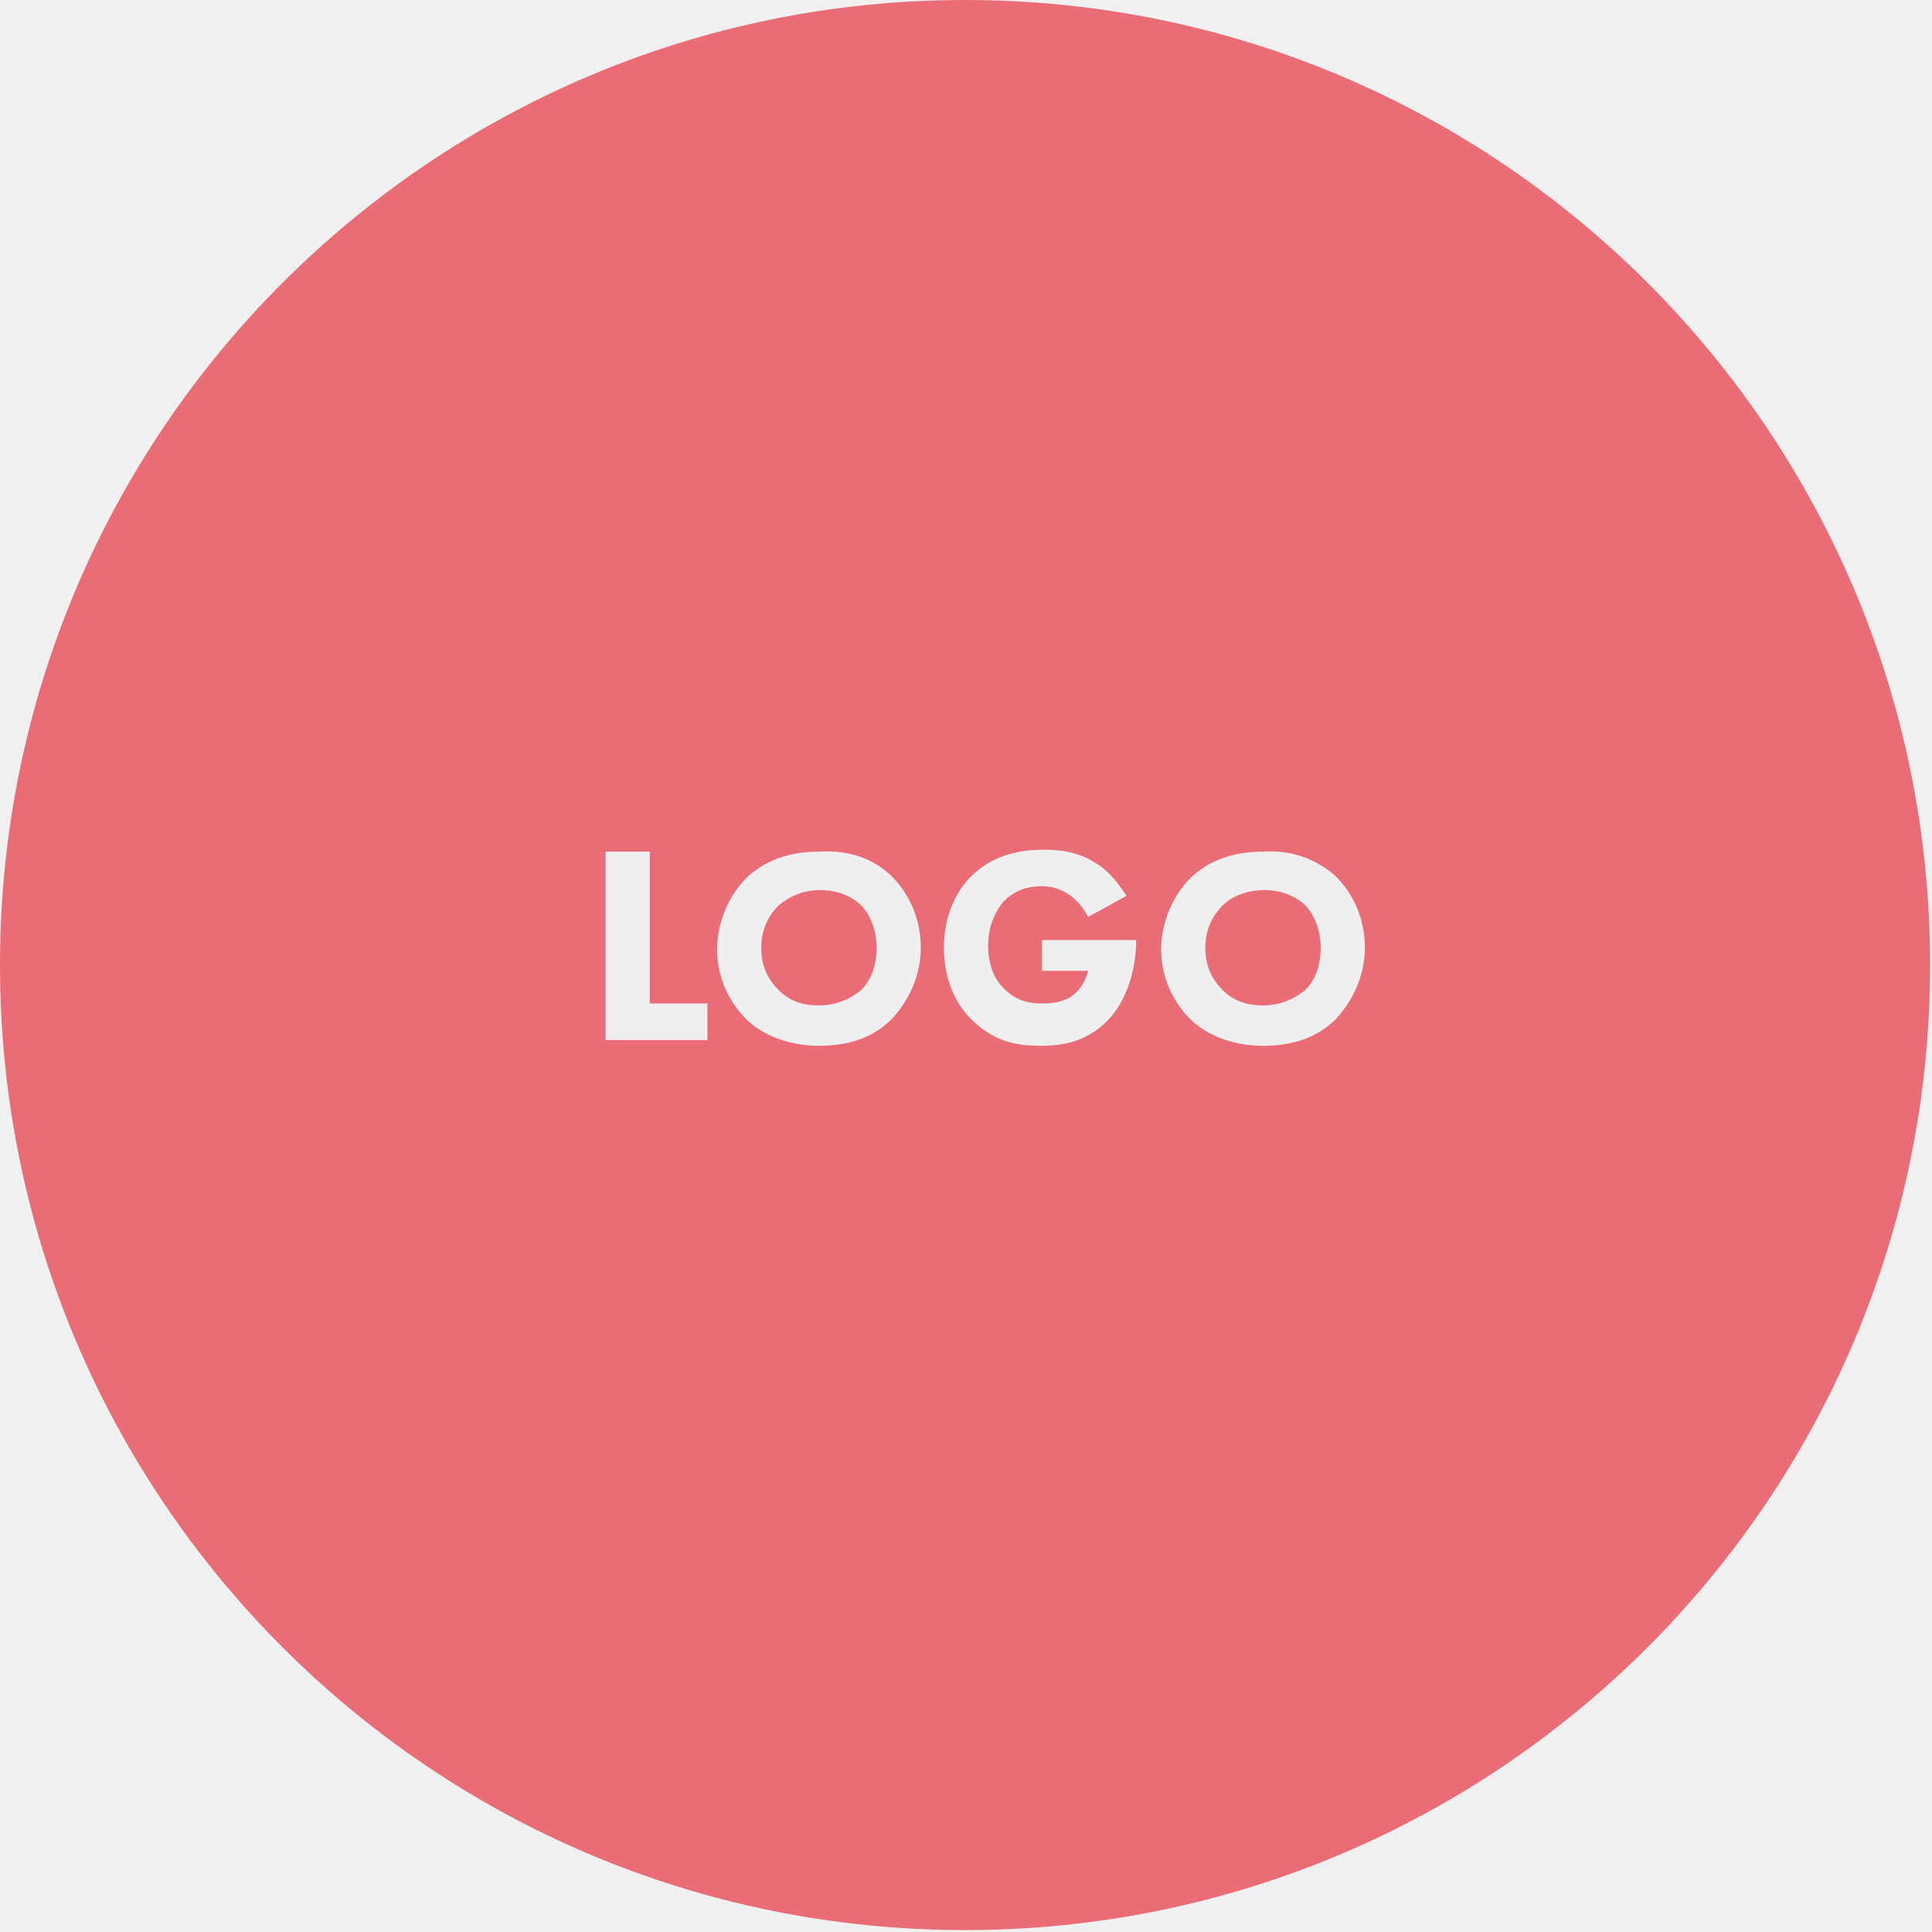
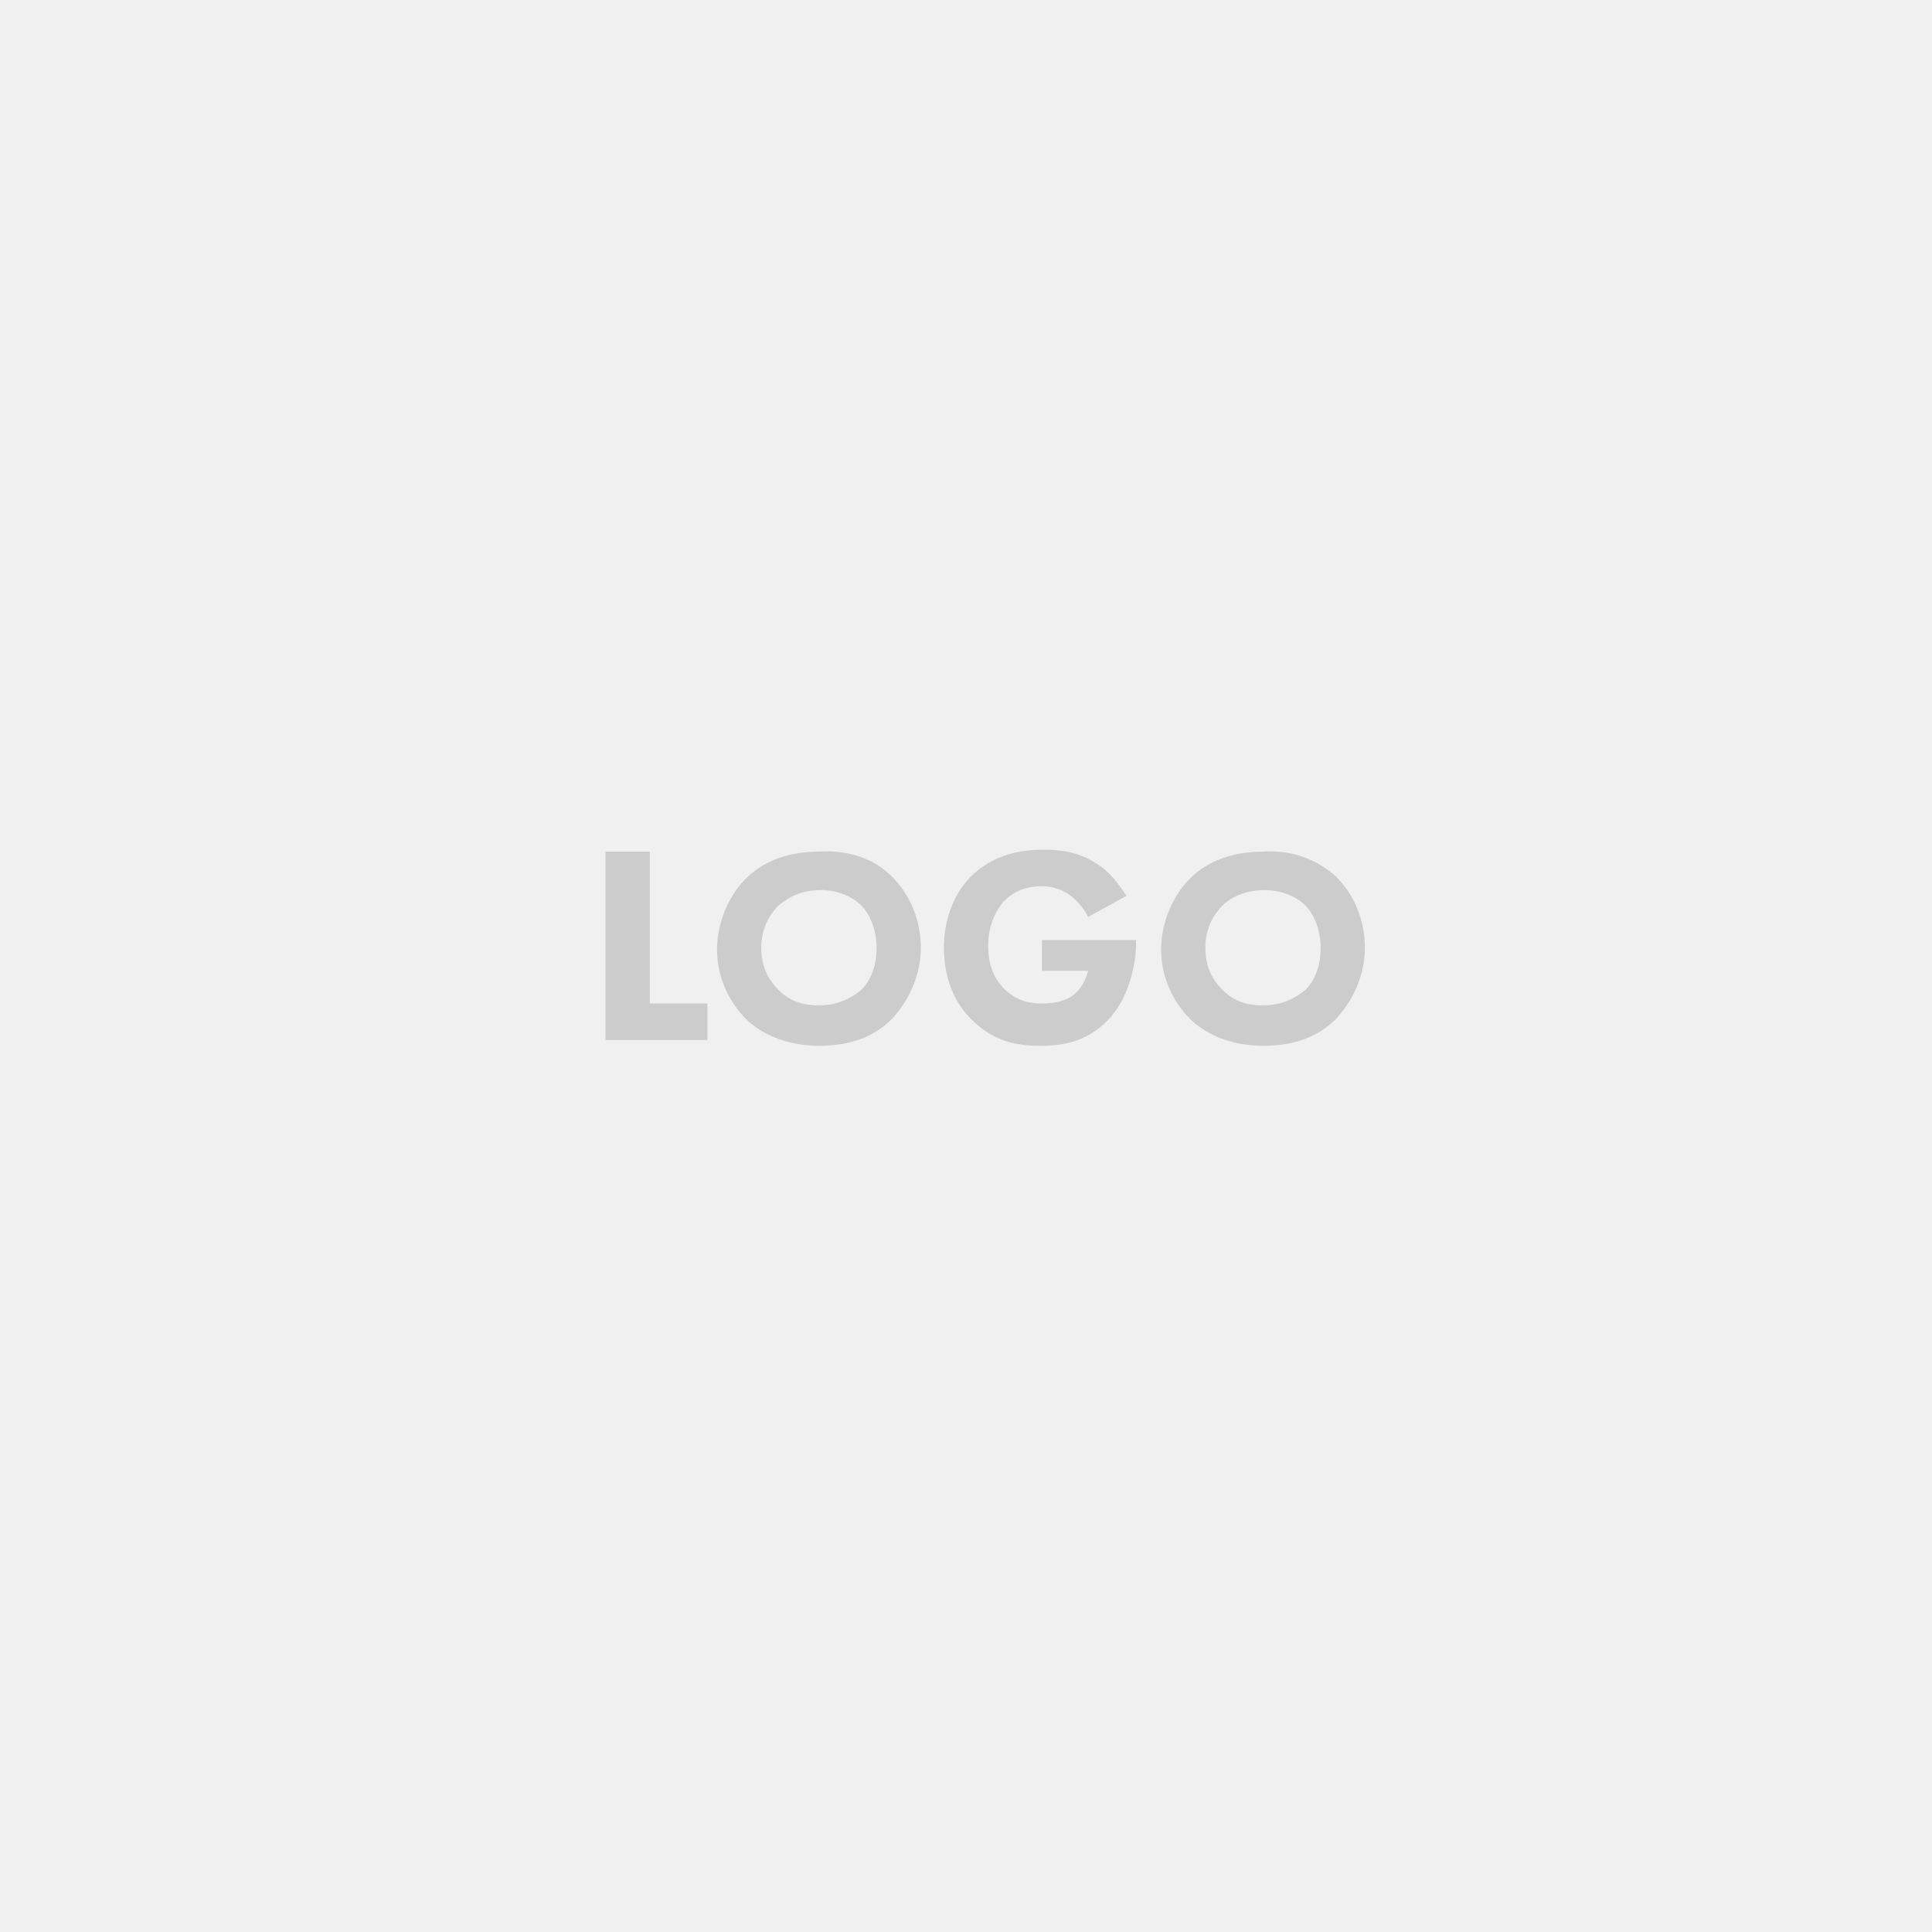
<svg xmlns="http://www.w3.org/2000/svg" version="1.1" id="Layer_1" x="0px" y="0px" viewBox="0 0 100.5 100.5" enable-background="new 0 0 100.5 100.5" xml:space="preserve">
  <rect x="120.5" y="-158.2" fill="#595D7A" width="130.5" height="126" />
  <text transform="matrix(1 0 0 1 376.3569 -41.5123)">
    <tspan x="0" y="0" fill="#E96C77" font-family="'FuturaPT-Heavy'" font-size="35.27">T</tspan>
    <tspan x="16.2" y="0" fill="#FFFFFF" font-family="'FuturaPT-Heavy'" font-size="35.27">WIN</tspan>
    <tspan x="90.4" y="0" fill="#E96C77" font-family="'FuturaPT-Heavy'" font-size="35.27">T</tspan>
    <tspan x="106.7" y="0" fill="#FFFFFF" font-family="'FuturaPT-Heavy'" font-size="35.27">ECH</tspan>
    <tspan x="171.1" y="0" fill="#E96C77" font-family="'FuturaPT-Heavy'" font-size="35.27">T</tspan>
    <tspan x="187.3" y="0" fill="#FFFFFF" font-family="'FuturaPT-Heavy'" font-size="35.27">OWNS</tspan>
  </text>
  <text transform="matrix(1 0 0 1 527.8013 -26.4157)" fill="#FFFFFF" font-family="'FuturaPT-HeavyObl'" font-size="17.943">BERLIN - TEL AVIV</text>
  <g>
    <path fill="#E96C77" d="M227.2-216.7v24.2h-6.9v-24.2h-6.5v-5.8h20v5.8H227.2z" />
    <path fill="#FFFFFF" d="M239.8-216l5,15.6l5-15.6h3.7l5,15.6l5-15.6h5.6l-8,23.5h-4.6l-4.9-14.3l-4.9,14.3h-4.6l-8-23.5H239.8z" />
    <path fill="#FFFFFF" d="M277.5-216v23.5h-5.4V-216H277.5z" />
    <path fill="#FFFFFF" d="M282.8-192.5V-216h4.7l12.8,15.2V-216h5.4v23.5H301l-12.8-15.2v15.2H282.8z" />
    <path fill="#E96C77" d="M322.1-216.7v24.2h-6.9v-24.2h-6.5v-5.8h20v5.8H322.1z" />
    <path fill="#FFFFFF" d="M344.8-211.4H337v4.5h7.5v4.6H337v5.2h7.9v4.6h-13.3V-216h13.3V-211.4z" />
    <path fill="#FFFFFF" d="M366.2-193.3c-2.1,1.1-3.8,1.3-5.2,1.3c-4.3,0-7.3-1.5-9.2-3.4c-2.1-2-3.7-5.1-3.7-8.9   c0-3.7,1.6-6.8,3.7-8.9c2.1-2,5.1-3.4,8.8-3.4c1.6,0,3.3,0.3,5.6,1.3v6.3c-1.2-1.3-3-2.5-5.5-2.5c-2,0-3.6,0.6-4.8,1.8   c-1.3,1.3-2.2,3.2-2.2,5.4c0,2.4,1,4.2,2,5.2c0.5,0.5,2.2,2,5.1,2c1.4,0,3.3-0.4,5.4-2.4V-193.3z" />
    <path fill="#FFFFFF" d="M376-207.1h9.4v-9h5.4v23.5h-5.4v-10H376v10h-5.4V-216h5.4V-207.1z" />
    <path fill="#E96C77" d="M407.2-216.7v24.2h-6.9v-24.2h-6.5v-5.8h20v5.8H407.2z" />
    <path fill="#FFFFFF" d="M437.5-213.1c2.2,2.2,3.7,5.3,3.7,8.9c0,3.1-1.1,6.3-3.7,8.8c-2.2,2.1-5.1,3.5-9.1,3.5   c-4.4,0-7.4-1.8-9.2-3.5c-2.3-2.1-3.7-5.3-3.7-8.7c0-3.4,1.5-6.8,3.6-8.9c1.6-1.6,4.5-3.5,9.2-3.5   C432.1-216.6,435.2-215.4,437.5-213.1z M423.2-209.5c-1,1-2.1,2.7-2.1,5.3c0,2.2,0.7,3.9,2.2,5.3c1.5,1.4,3.2,1.9,5,1.9   c2.4,0,4.1-0.9,5.2-2c0.9-0.9,2-2.5,2-5.3c0-2.4-1-4.2-2-5.3c-1.2-1.1-3-2-5.2-2C426.3-211.6,424.5-210.8,423.2-209.5z" />
    <path fill="#FFFFFF" d="M447.4-216l5,15.6l5-15.6h3.7l5,15.6l5-15.6h5.6l-8,23.5h-4.6l-4.9-14.3l-4.9,14.3h-4.6l-8-23.5H447.4z" />
    <path fill="#FFFFFF" d="M479.6-192.5V-216h4.7l12.8,15.2V-216h5.4v23.5h-4.7L485-207.7v15.2H479.6z" />
    <path fill="#FFFFFF" d="M519.8-210.3c-1.8-1.6-3.3-1.7-4-1.7c-0.7,0-1.7,0.1-2.3,0.8c-0.4,0.4-0.6,0.9-0.6,1.5c0,0.6,0.2,1,0.5,1.3   c0.6,0.5,1.4,0.7,3,1.3l1.8,0.7c1,0.4,2.3,0.9,3.2,1.8c1.4,1.3,1.7,3,1.7,4.4c0,2.4-0.8,4.5-2.1,5.8c-2.1,2.2-5.1,2.4-6.7,2.4   c-1.7,0-3.2-0.2-4.7-1c-1.2-0.6-2.6-1.7-3.5-2.6l2.8-3.9c0.6,0.6,1.6,1.4,2.2,1.8c0.9,0.6,1.9,0.8,3,0.8c0.7,0,1.7-0.1,2.5-0.8   c0.5-0.4,0.8-1,0.8-1.9c0-0.8-0.3-1.3-0.8-1.7c-0.6-0.5-2.1-1.1-2.8-1.3l-1.9-0.7c-1.1-0.4-2.4-0.9-3.3-1.9c-1.2-1.3-1.4-3-1.4-4.1   c0-2.1,0.6-3.8,2-5.3c1.7-1.7,3.6-2.2,5.8-2.2c1.6,0,4.2,0.3,7,2.3L519.8-210.3z" />
  </g>
  <g>
    <path fill="#FFFFFF" d="M323.4-188.1h2.6c0.6,0,1.3,0.1,1.8,0.6c0.3,0.3,0.5,0.8,0.5,1.4c0,0.5-0.1,0.9-0.4,1.3   c-0.3,0.4-0.6,0.5-0.9,0.6c0.4,0.1,0.7,0.3,0.9,0.5c0.4,0.4,0.5,0.8,0.5,1.3c0,0.9-0.3,1.4-0.7,1.8c-0.7,0.7-1.6,0.8-2.5,0.8h-3   L323.4-188.1z M324.5-181.4h0.7c0.4,0,0.9,0,1.2-0.3c0.1-0.1,0.3-0.3,0.3-0.8c0-0.2,0-0.4-0.2-0.6c-0.3-0.3-0.8-0.3-1-0.3h-0.7   L324.5-181.4z M324.9-184.7h0.4c0.3,0,0.8,0,1-0.3c0.2-0.2,0.3-0.5,0.3-0.7c0-0.3-0.1-0.5-0.3-0.6c-0.2-0.2-0.6-0.2-0.8-0.2h-0.4   L324.9-184.7z" />
    <path fill="#FFFFFF" d="M335-186.5h-2.7l-0.2,1.6h2.6l-0.2,1.6H332l-0.2,1.8h2.7l-0.2,1.6h-4.6l1-8.2h4.5L335-186.5z" />
    <path fill="#FFFFFF" d="M339.5-188.1c0.8,0,1.6,0.1,2.2,0.7c0.3,0.3,0.6,0.8,0.6,1.7c0,0.8-0.3,1.4-0.7,1.8   c-0.4,0.3-0.8,0.6-1.3,0.7l2.1,3.3h-2.2l-2-3.2l-0.4,3.2h-1.9l1-8.2H339.5z M338.3-184.4h0.5c0.3,0,0.8,0,1.1-0.3   c0.3-0.3,0.4-0.6,0.4-1c0-0.3-0.1-0.6-0.4-0.8c-0.2-0.2-0.6-0.2-1-0.2h-0.3L338.3-184.4z" />
    <path fill="#FFFFFF" d="M346.3-188.1l-0.8,6.6h2.6l-0.2,1.6h-4.5l1-8.2H346.3z" />
    <path fill="#FFFFFF" d="M351.8-188.1l-1,8.2h-1.9l1-8.2H351.8z" />
    <path fill="#FFFFFF" d="M352.6-179.9l1-8.2h1.6l3.8,5.3l0.7-5.3h1.9l-1,8.2H359l-3.8-5.4l-0.7,5.4H352.6z" />
    <path fill="#FFFFFF" d="M365.5-183.8h3.1l-0.2,1.5h-3.1L365.5-183.8z" />
    <path fill="#FFFFFF" d="M376.2-186.5l-0.8,6.6h-1.9l0.8-6.6h-1.8l0.2-1.6h5.5l-0.2,1.6H376.2z" />
    <path fill="#FFFFFF" d="M383.5-186.5h-2.7l-0.2,1.6h2.6l-0.2,1.6h-2.6l-0.2,1.8h2.7l-0.2,1.6h-4.6l1-8.2h4.5L383.5-186.5z" />
    <path fill="#FFFFFF" d="M387.3-188.1l-0.8,6.6h2.6l-0.2,1.6h-4.5l1-8.2H387.3z" />
    <path fill="#FFFFFF" d="M397.8-181.4h-3.1l-0.8,1.5h-2l4.3-8.2h1.7l2.2,8.2h-1.9L397.8-181.4z M397.5-182.9l-0.7-2.9l-1.4,2.9   H397.5z" />
    <path fill="#FFFFFF" d="M402.6-188.1l1.4,5.3l2.7-5.3h2.1l-4.5,8.2h-1.3l-2.5-8.2H402.6z" />
    <path fill="#FFFFFF" d="M411.7-188.1l-1,8.2h-1.9l1-8.2H411.7z" />
    <path fill="#FFFFFF" d="M414.7-188.1l1.4,5.3l2.7-5.3h2.1l-4.5,8.2h-1.3l-2.5-8.2H414.7z" />
  </g>
  <rect x="141.5" y="-222" fill="#FFFFFF" width="66" height="4" />
  <rect x="159.4" y="-213" fill="#FFFFFF" width="48.1" height="4" />
  <rect x="177.4" y="-205" fill="#FFFFFF" width="30.1" height="4" />
  <rect x="192.5" y="-197" fill="#FFFFFF" width="15" height="4" />
  <rect x="531.8" y="-221.5" fill="#FFFFFF" width="66" height="4" />
  <rect x="531.8" y="-212.5" fill="#FFFFFF" width="48.1" height="4" />
  <rect x="531.8" y="-204.5" fill="#FFFFFF" width="30.1" height="4" />
  <rect x="531.8" y="-196.5" fill="#FFFFFF" width="15" height="4" />
  <polygon id="israel" opacity="0.43" points="346,-70 345.1,-68.1 344.6,-61.5 342.9,-61.4 342.1,-60.4 340.8,-60.1 338,-57.6   336.8,-57.5 334.6,-55.3 331.8,-55.1 328.3,-53.4 325.2,-54.4 321.6,-58.3 318.4,-57.9 317,-59.3 316.7,-66.1 315.7,-67.2   310.4,-67.4 310,-62.8 309.2,-62.8 308.6,-64.8 302.2,-64.4 302.2,-61.7 298.2,-61.7 298.3,-56.6 294,-56.6 290.7,-57.5 290.3,-67   289.6,-68.4 285.5,-66.1 284.1,-57.9 282.1,-57.4 282,-53.4 280.2,-54.1 279.8,-57.4 278,-58.2 277.7,-73.4 273,-76.5 268.2,-75.4   268.1,-58.4 263.1,-58 262.2,-55.4 246.7,-56.1 246.5,-58.7 244.2,-59.2 243.7,-65.5 239.7,-65.3 239.4,-56.5 236,-56.5   235.8,-67.4 231.9,-67.7 231.6,-72.9 229.3,-75.2 223,-75 222.4,-72.4 219.4,-72 219.1,-59.4 217.2,-59.6 217,-61.9 213.7,-64   213.9,-77.6 212.1,-78.1 210.2,-81 205.2,-81 204.8,-79.1 201.6,-78.4 201,-72.1 199.5,-72 199.4,-83.4 193.3,-86.2 187.6,-84   187.8,-72.5 186.2,-72.5 186,-83.8 176.4,-88.2 174.6,-86.8 174,-73.5 172.3,-75.9 166.9,-77 166.7,-79.3 158.4,-79.3 158.4,-76.7   156,-76 155.2,-67.4 153.6,-65.7 153.6,-58.6 146.2,-57.5 146,-52.4 141.3,-52.6 138.9,-55.3 134.2,-54.5 132.6,-51.5 128,-51.9   128.3,-59.7 122.3,-58.3 122,-55.7 119.7,-54 120.6,-64.3 115.5,-64.2 115.3,-62 112.9,-61.8 112.3,-59.7 110.1,-59.5 109.6,-57.1   107.9,-56.6 107.9,-51.3 106.2,-51.7 106.3,-69.6 102.7,-69.2 99.8,-62.8 99.1,-51.9 98.1,-51.8 96.7,-57.2 90.3,-56.2 89.1,-51.3   84.2,-51 85.2,-56.3 75.2,-55.6 73.2,-49.4 70.3,-49.4 69.1,-69.8 66,-68.8 64.9,-53.1 62.4,-52.7 62.2,-50.1 59.9,-49.7 59.7,-48   58,-48 51.4,-45.4 361.4,-45.4 358.1,-46.6 353.3,-50.5 350.9,-57.3 348.5,-58.7 348.1,-68.5 347.1,-70.1 346.9,-73.3 346.5,-73.5   " />
  <path id="berlin" d="M176.5-98.4c0,0.2,0,0.5,0,0.7c0.1,3.1,0.1,6.3,0.2,9.4c0,0.6,0.1,1.1,0.5,1.7c0.3,0.4,0.1,1.1,0.1,1.6  c0,0.4,0.1,0.7,0.5,0.9c1.3,0.6,1.5,2.7,0.4,3.9c-0.2,0.3-0.6,0.5-0.7,0.7c-0.1,0.3-0.2,0.6-0.3,1c0,0.2-0.1,0.4-0.1,0.6  c0.3,5.7,0.6,11.4,1,17.1c0.1,2.5,0.2,4.9,0.3,7.4c0,0.3,0,0.5,0,0.9c0.8-0.1,1.5-0.2,2.2-0.3c-0.1-1.8,0.3-3.6-0.3-5.4  c0.3-0.4,1-0.8,1.2-1.4c0.2-0.7,0.2-1.5,0.2-2.3c0-0.5,0.3-0.9,0.8-0.9c1.5,0,3.1,0,4.7,0c0.1,1,0.1,1.9,0.2,2.8  c1.1,0.1,2.2,0.1,3.2,0.2c0.1,0.3,0.1,0.5,0.1,0.7c1.8,0,3.6,0,5.4,0c0.2-1.3,0.5-2.5,0.7-3.8c0-0.2,0.2-0.3,0.3-0.4  c0.1,0.1,0.3,0.2,0.4,0.4c0.1,0.4,0.1,0.8,0.2,1.3c0.3-0.4,0.6-0.7,0.8-1c2.1-2.3,4.3-2.8,6.6-1.1c0.5,0.4,0.8,0.9,1.2,1.4  c0.2,0.3,0.5,0.6,0.8,1.1c0.1-0.8,0.1-1.3,0.1-1.8c0-0.1,0.2-0.2,0.3-0.4c0.1,0.1,0.3,0.2,0.3,0.3c0.3,1.3,0.6,2.5,0.9,3.9  c1.5,0,3.3,0,5,0c0.3-1.1,1.3-0.7,2.1-0.9c0-0.8,0-1.7,0-2.7c1,0,1.9,0,2.9,0c1.1,0,2.3-0.1,3.4-0.1c0.3,0,0.6,0.2,1,0.2  c-0.5,1.3-0.2,2.3,0.2,3.5c0.2-0.3,0.3-0.6,0.4-0.8c0.2,0.7,0.4,1.2,0.6,1.9c-0.1,0.4-0.2,0.9-0.2,1.5c-0.1,1.3-0.1,2.6-0.2,3.9  c0.7,0,1.3,0,2,0c0-1.3,0.1-2.6,0-3.9c-0.1-1.3-0.5-2.5-0.8-3.8c0.3-0.1,0.8-0.2,1.3-0.4c-0.1-0.5-0.3-1-0.4-1.6c2,0,4,0,5.9,0  c0.4,0,0.9,0,1.3,0c0.3,0,0.7,0.1,0.9-0.4c0-0.1,0.3-0.1,0.5-0.1c0.3,0,0.7,0,0.8,0c-0.1-0.8-0.2-1.5-0.4-2.3  c0.5,0.3,0.9,0.6,1.4,0.8c0.1-0.4,0.2-0.7,0.4-1.3c0.5,0.3,0.9,0.6,1.4,0.9c0.1-0.1,0.3-0.4,0.5-0.7c0.1,0.6,0.2,1,0.3,1.5  c0.5-0.5,0.9-0.9,1.3-1.3c0.2,0.8,0.2,0.8-1,2.3c0.4,0,0.8,0,1.2,0.1c0.3,0.1,0.6,0.3,0.9,0.4c0.2,0.1,0.5,0.2,0.8,0.2  c1.9,0,3.9,0,5.8,0c0.4,0,0.7,0,1.1,0c-0.3,1.6-0.3,1.6,1.2,1.9c-1.6,2.2-1.1,4.7-1.1,7.2c0.4,0,0.7,0,1.1,0c0-1.7,0-3.5,0-5.3  c1.3,0,2.5,0,3.8,0c0,0.6,0,1.3,0,1.9c1.1,0.2,1.2,0.2,1.3-0.8c0.1-1.4,0.1-2.8,0-4.3c-0.1-1.5-0.1-3,0.4-4.5  c0.2-0.7,0.3-1.5-0.1-2.3c-0.1-0.2-0.1-0.8,0.1-1c0.6-0.7,0.4-1.6,0.6-2.5c0-0.1-0.1-0.2-0.1-0.2c-0.5-0.4-0.9-0.9-1.5-1.4  c0.3-0.2,0.4-0.3,0.4-0.3c0.5,0.4,0.8,0.7,1.2,1c0.1,0,0.1-0.1,0.2-0.1c0-0.4-0.3-1,0.5-0.9c0,0.2,0.1,0.4,0.1,0.7  c0.3,0,0.6,0.1,1.2,0.1c-0.3,0.3-0.5,0.5-0.8,0.6c-0.4,0.1-0.5,0.4-0.5,0.8c0,0.4-0.1,0.7-0.1,1.1c0,0.5-0.1,0.9,0.5,1.2  c0.2,0.1,0.3,0.8,0.1,1.1c-0.4,0.7-0.4,1.5-0.2,2.2c0.5,1.3,0.6,2.7,0.5,4.1c-0.1,1.5-0.1,3.1-0.1,4.6c0,0.6,0.3,0.9,1,1  c0.5,0.1,0.9,0.2,1.2,0.3c-0.1,1.1-0.2,2.1-0.3,3.1c0.9,0,1.6,0,2.3,0c0-0.6,0-1.1,0-1.7c0.7,0,1.4,0,2.2,0c0-0.4,0-0.6,0-0.9  c0-4.1,0-8.2,0-12.4c0-0.4,0.2-0.8,0.5-1c1.1-1.1,2.3-2.2,3.6-3.4c0,0.5-0.1,0.7,0,1c0.1,0.3,0.3,0.5,0.4,0.7  c0.1,0.2,0.3,0.5,0.3,0.7c0,4,0,8,0,12c0,1.8,0,3.6,0,5.4c0.5,0,0.9,0,1.4,0c0-0.3,0-0.6,0-0.8c0-5.1,0-10.2,0-15.3  c0-0.9,0.3-1.7,0.9-2.3c1.1-1.1,2.4-1.8,3.9-2.3c0,0.8,0.6,0.7,1.1,0.7c0,0.5,0.1,0.9,0.1,1.3c0.3,0,0.5,0.1,0.9,0.1  c0,5.7,0,11.4,0,17.1c0.8,0,1.5,0,2.2,0c0-0.9,0-1.8,0-2.8c0-0.2,0.2-0.5,0.3-0.7c0.2-0.3,0.4-0.5,0.5-0.8c0.4-0.9,0.8-1.2,1.6-1.1  c1,0.1,1.6,0.6,1.8,1.4c0,0.1,0,0.3,0.1,0.5c0.2,0,0.4,0.1,0.6,0.2c0,0.1,0.1,0.2,0.1,0.3c0,1.2,0,2.4,0,3.6c0,1.2,0,1.2,1.3,1.4  c0-0.6,0-1.2,0-1.9c0.7,0,1.3,0,2,0c0-0.3,0.1-0.6,0.1-0.9c0.9,0,1.7,0,2.6,0c0,1.7,0,3.4,0,5.1c0.6,0,1.2,0,1.8,0  c0-0.9,0-1.9,0-2.7c1.4-0.3,1.9-0.2,2.1,0.6c0.7,0,1.4,0,2.1,0c0.3,0,0.6,0,0.9,0c1.4,0.2,1.5,0.3,1.5,1.7c0,0.9,0,1.8,0,2.7  c0,0,0,0.1,0.1,0.2c0.2,0,0.5,0,0.8,0c0-0.3,0.1-0.5,0.1-0.8c0.9,0,1.9,0,2.8,0c0,0.6,0,1.2,0,1.9c0.5,0,0.9,0,1.3,0.1  c0,0.3,0,0.5,0.1,0.7c-56.7,0-113.3,0-170,0c0-1,0-1.8,0-2.6c0-0.1,0.1-0.3,0.1-0.3c1-0.3,2.1-0.5,3.2-0.8c0,0.8,0,1.5,0,2.1  c0.4,0,0.7,0,1.1,0c0-1.1,0-2.3,0-3.5c0.3-0.1,0.6-0.1,0.9-0.1c0-0.6,0-1.2,0-1.9c1.5,0,3,0,4.5,0c0,0.9,0,1.8,0,2.8  c0.6,0,1.2,0,1.8,0c0-1.7,0-3.3,0-5c1.5-0.4,2.7,0.6,4,0.8c0,0.8,0,1.7,0,2.6c1.3,0,1.3,0,1.3-1.2c0-3.2,0-6.4,0-9.5  c0-0.3,0-0.5,0-0.8c1.5,0,2.8,0,4.3,0c0,1.8,0,3.5,0,5.2c0.1,0,0.2,0,0.3,0c0.1-0.3,0.2-0.6,0.2-0.9c0-2.2,0-4.3,0-6.5  c0-0.3-0.1-0.7,0.4-0.9c0.1,0,0.1-0.2,0.1-0.3c0-0.6-0.1-1.1,0.7-1.2c0.1,0,0.3-0.6,0.3-0.9c0.1-0.7,0.3-1.4,1.3-1.4  c0.2,0,0.3-0.4,0.6-0.7c0.6-0.1,1.1,0.3,1.2,1.1c0.2,1.6,0.6,3.1,0.8,4.7c0.1,0.4,0,0.8-0.1,1.3c0,0.2-0.1,0.3-0.1,0.5  c0,1.4-0.1,2.8,0.1,4.2c0.2,1.5,0.9,3,1.3,4.4c0.3-2.5,0.6-5.1,0.9-7.6c0.1,0,0.2,0,0.4,0c0.4,3.1,0.9,6.2,1.3,9.4  c0.1,0,0.2,0.1,0.3,0.1c0.1-0.2,0.4-0.3,0.4-0.5c0.1-0.5-0.1-1.2,0.2-1.4c0.7-0.4,1.5-0.6,2.3-0.9c0.3-0.1,0.7,0,1.1,0  c0,0.7,0,1.4,0,2.1c0.5,0.1,1.4-0.5,1.4-0.9c-0.1-1.9,0.3-3.7,1-5.5c0.1-0.4,0.2-0.8,0.4-1.3c0.2,0.7,0.5,1.4,0.7,2.1  c0.2,0.8,0.4,1.6,0.5,2.4c0.1,0.8,0.2,1.6,0.2,2.4c0.3,0.3,0.5,0.7,0.8,1c0.3-8.9,0.6-17.7,0.8-26.6c-2.2-1.1-2.4-3.2-0.6-4.7  c0.8-0.6,0.4-1.5,0.3-2.3c0-0.1-0.1-0.2-0.1-0.3c0.2,0,0.4-0.1,0.5-0.1c0.7-1.8,0.4-3.6,0.4-5.3c0-1.8,0-3.6,0-5.4  c0-0.3,0-0.5,0-0.8C176.3-98.4,176.4-98.4,176.5-98.4z" />
  <g>
    <path fill="#E96C77" d="M191-108v31.1H182V-108h-8.4v-7.5h25.7v7.5H191z" />
  </g>
  <g>
    <path fill="#E96C77" d="M163.8-108v31.1h-8.9V-108h-8.4v-7.5h25.7v7.5H163.8z" />
  </g>
  <g>
    <path fill="#E96C77" d="M217.9-108v31.1H209V-108h-8.4v-7.5h25.7v7.5H217.9z" />
  </g>
-   <circle fill="#E96C77" cx="50.2" cy="50.2" r="50.2" />
  <g>
-     <path fill="#EFEFEF" d="M33.8,44.4v7.8h3v1.9h-5.3v-9.8H33.8z" />
-     <path fill="#EFEFEF" d="M46.4,45.6c0.9,0.9,1.5,2.2,1.5,3.7c0,1.3-0.5,2.6-1.5,3.7c-0.9,0.9-2.1,1.4-3.8,1.4   c-1.8,0-3.1-0.7-3.8-1.4c-0.9-0.9-1.5-2.2-1.5-3.6c0-1.4,0.6-2.8,1.5-3.7c0.7-0.7,1.9-1.4,3.8-1.4C44.2,44.2,45.5,44.7,46.4,45.6z    M40.5,47.1c-0.4,0.4-0.9,1.1-0.9,2.2c0,0.9,0.3,1.6,0.9,2.2c0.6,0.6,1.3,0.8,2.1,0.8c1,0,1.7-0.4,2.2-0.8c0.4-0.4,0.8-1.1,0.8-2.2   c0-1-0.4-1.8-0.8-2.2c-0.5-0.5-1.3-0.8-2.1-0.8C41.8,46.3,41.1,46.6,40.5,47.1z" />
-     <path fill="#EFEFEF" d="M54.3,48.9h4.8V49c0,1.2-0.4,3-1.5,4.1c-1.1,1.1-2.3,1.3-3.5,1.3c-1.2,0-2.4-0.2-3.6-1.4   c-0.6-0.6-1.4-1.8-1.4-3.7c0-1.6,0.6-2.9,1.4-3.7c1.2-1.2,2.7-1.4,3.8-1.4c0.8,0,1.8,0.1,2.7,0.7c0.7,0.4,1.2,1.1,1.6,1.7l-2,1.1   c-0.2-0.4-0.5-0.8-0.9-1.1c-0.4-0.3-0.9-0.5-1.5-0.5c-0.9,0-1.5,0.3-2,0.8c-0.5,0.6-0.8,1.4-0.8,2.3c0,1.1,0.4,1.8,0.8,2.2   c0.6,0.6,1.2,0.8,2,0.8c1,0,1.5-0.3,1.7-0.5c0.1-0.1,0.5-0.4,0.7-1.2h-2.4V48.9z" />
-     <path fill="#EFEFEF" d="M69.5,45.6c0.9,0.9,1.5,2.2,1.5,3.7c0,1.3-0.5,2.6-1.5,3.7c-0.9,0.9-2.1,1.4-3.8,1.4   c-1.8,0-3.1-0.7-3.8-1.4c-0.9-0.9-1.5-2.2-1.5-3.6c0-1.4,0.6-2.8,1.5-3.7c0.7-0.7,1.9-1.4,3.8-1.4C67.2,44.2,68.5,44.7,69.5,45.6z    M63.6,47.1c-0.4,0.4-0.9,1.1-0.9,2.2c0,0.9,0.3,1.6,0.9,2.2c0.6,0.6,1.3,0.8,2.1,0.8c1,0,1.7-0.4,2.2-0.8c0.4-0.4,0.8-1.1,0.8-2.2   c0-1-0.4-1.8-0.8-2.2c-0.5-0.5-1.3-0.8-2.1-0.8C64.9,46.3,64.1,46.6,63.6,47.1z" />
+     <path fill="#CCCCCC" d="M33.8,44.4v7.8h3v1.9h-5.3v-9.8H33.8z" />
+     <path fill="#CCCCCC" d="M46.4,45.6c0.9,0.9,1.5,2.2,1.5,3.7c0,1.3-0.5,2.6-1.5,3.7c-0.9,0.9-2.1,1.4-3.8,1.4   c-1.8,0-3.1-0.7-3.8-1.4c-0.9-0.9-1.5-2.2-1.5-3.6c0-1.4,0.6-2.8,1.5-3.7c0.7-0.7,1.9-1.4,3.8-1.4C44.2,44.2,45.5,44.7,46.4,45.6z    M40.5,47.1c-0.4,0.4-0.9,1.1-0.9,2.2c0,0.9,0.3,1.6,0.9,2.2c0.6,0.6,1.3,0.8,2.1,0.8c1,0,1.7-0.4,2.2-0.8c0.4-0.4,0.8-1.1,0.8-2.2   c0-1-0.4-1.8-0.8-2.2c-0.5-0.5-1.3-0.8-2.1-0.8C41.8,46.3,41.1,46.6,40.5,47.1z" />
+     <path fill="#CCCCCC" d="M54.3,48.9h4.8V49c0,1.2-0.4,3-1.5,4.1c-1.1,1.1-2.3,1.3-3.5,1.3c-1.2,0-2.4-0.2-3.6-1.4   c-0.6-0.6-1.4-1.8-1.4-3.7c0-1.6,0.6-2.9,1.4-3.7c1.2-1.2,2.7-1.4,3.8-1.4c0.8,0,1.8,0.1,2.7,0.7c0.7,0.4,1.2,1.1,1.6,1.7l-2,1.1   c-0.2-0.4-0.5-0.8-0.9-1.1c-0.4-0.3-0.9-0.5-1.5-0.5c-0.9,0-1.5,0.3-2,0.8c-0.5,0.6-0.8,1.4-0.8,2.3c0,1.1,0.4,1.8,0.8,2.2   c0.6,0.6,1.2,0.8,2,0.8c1,0,1.5-0.3,1.7-0.5c0.1-0.1,0.5-0.4,0.7-1.2h-2.4V48.9z" />
+     <path fill="#CCCCCC" d="M69.5,45.6c0.9,0.9,1.5,2.2,1.5,3.7c0,1.3-0.5,2.6-1.5,3.7c-0.9,0.9-2.1,1.4-3.8,1.4   c-1.8,0-3.1-0.7-3.8-1.4c-0.9-0.9-1.5-2.2-1.5-3.6c0-1.4,0.6-2.8,1.5-3.7c0.7-0.7,1.9-1.4,3.8-1.4C67.2,44.2,68.5,44.7,69.5,45.6z    M63.6,47.1c-0.4,0.4-0.9,1.1-0.9,2.2c0,0.9,0.3,1.6,0.9,2.2c0.6,0.6,1.3,0.8,2.1,0.8c1,0,1.7-0.4,2.2-0.8c0.4-0.4,0.8-1.1,0.8-2.2   c0-1-0.4-1.8-0.8-2.2c-0.5-0.5-1.3-0.8-2.1-0.8C64.9,46.3,64.1,46.6,63.6,47.1z" />
  </g>
</svg>
